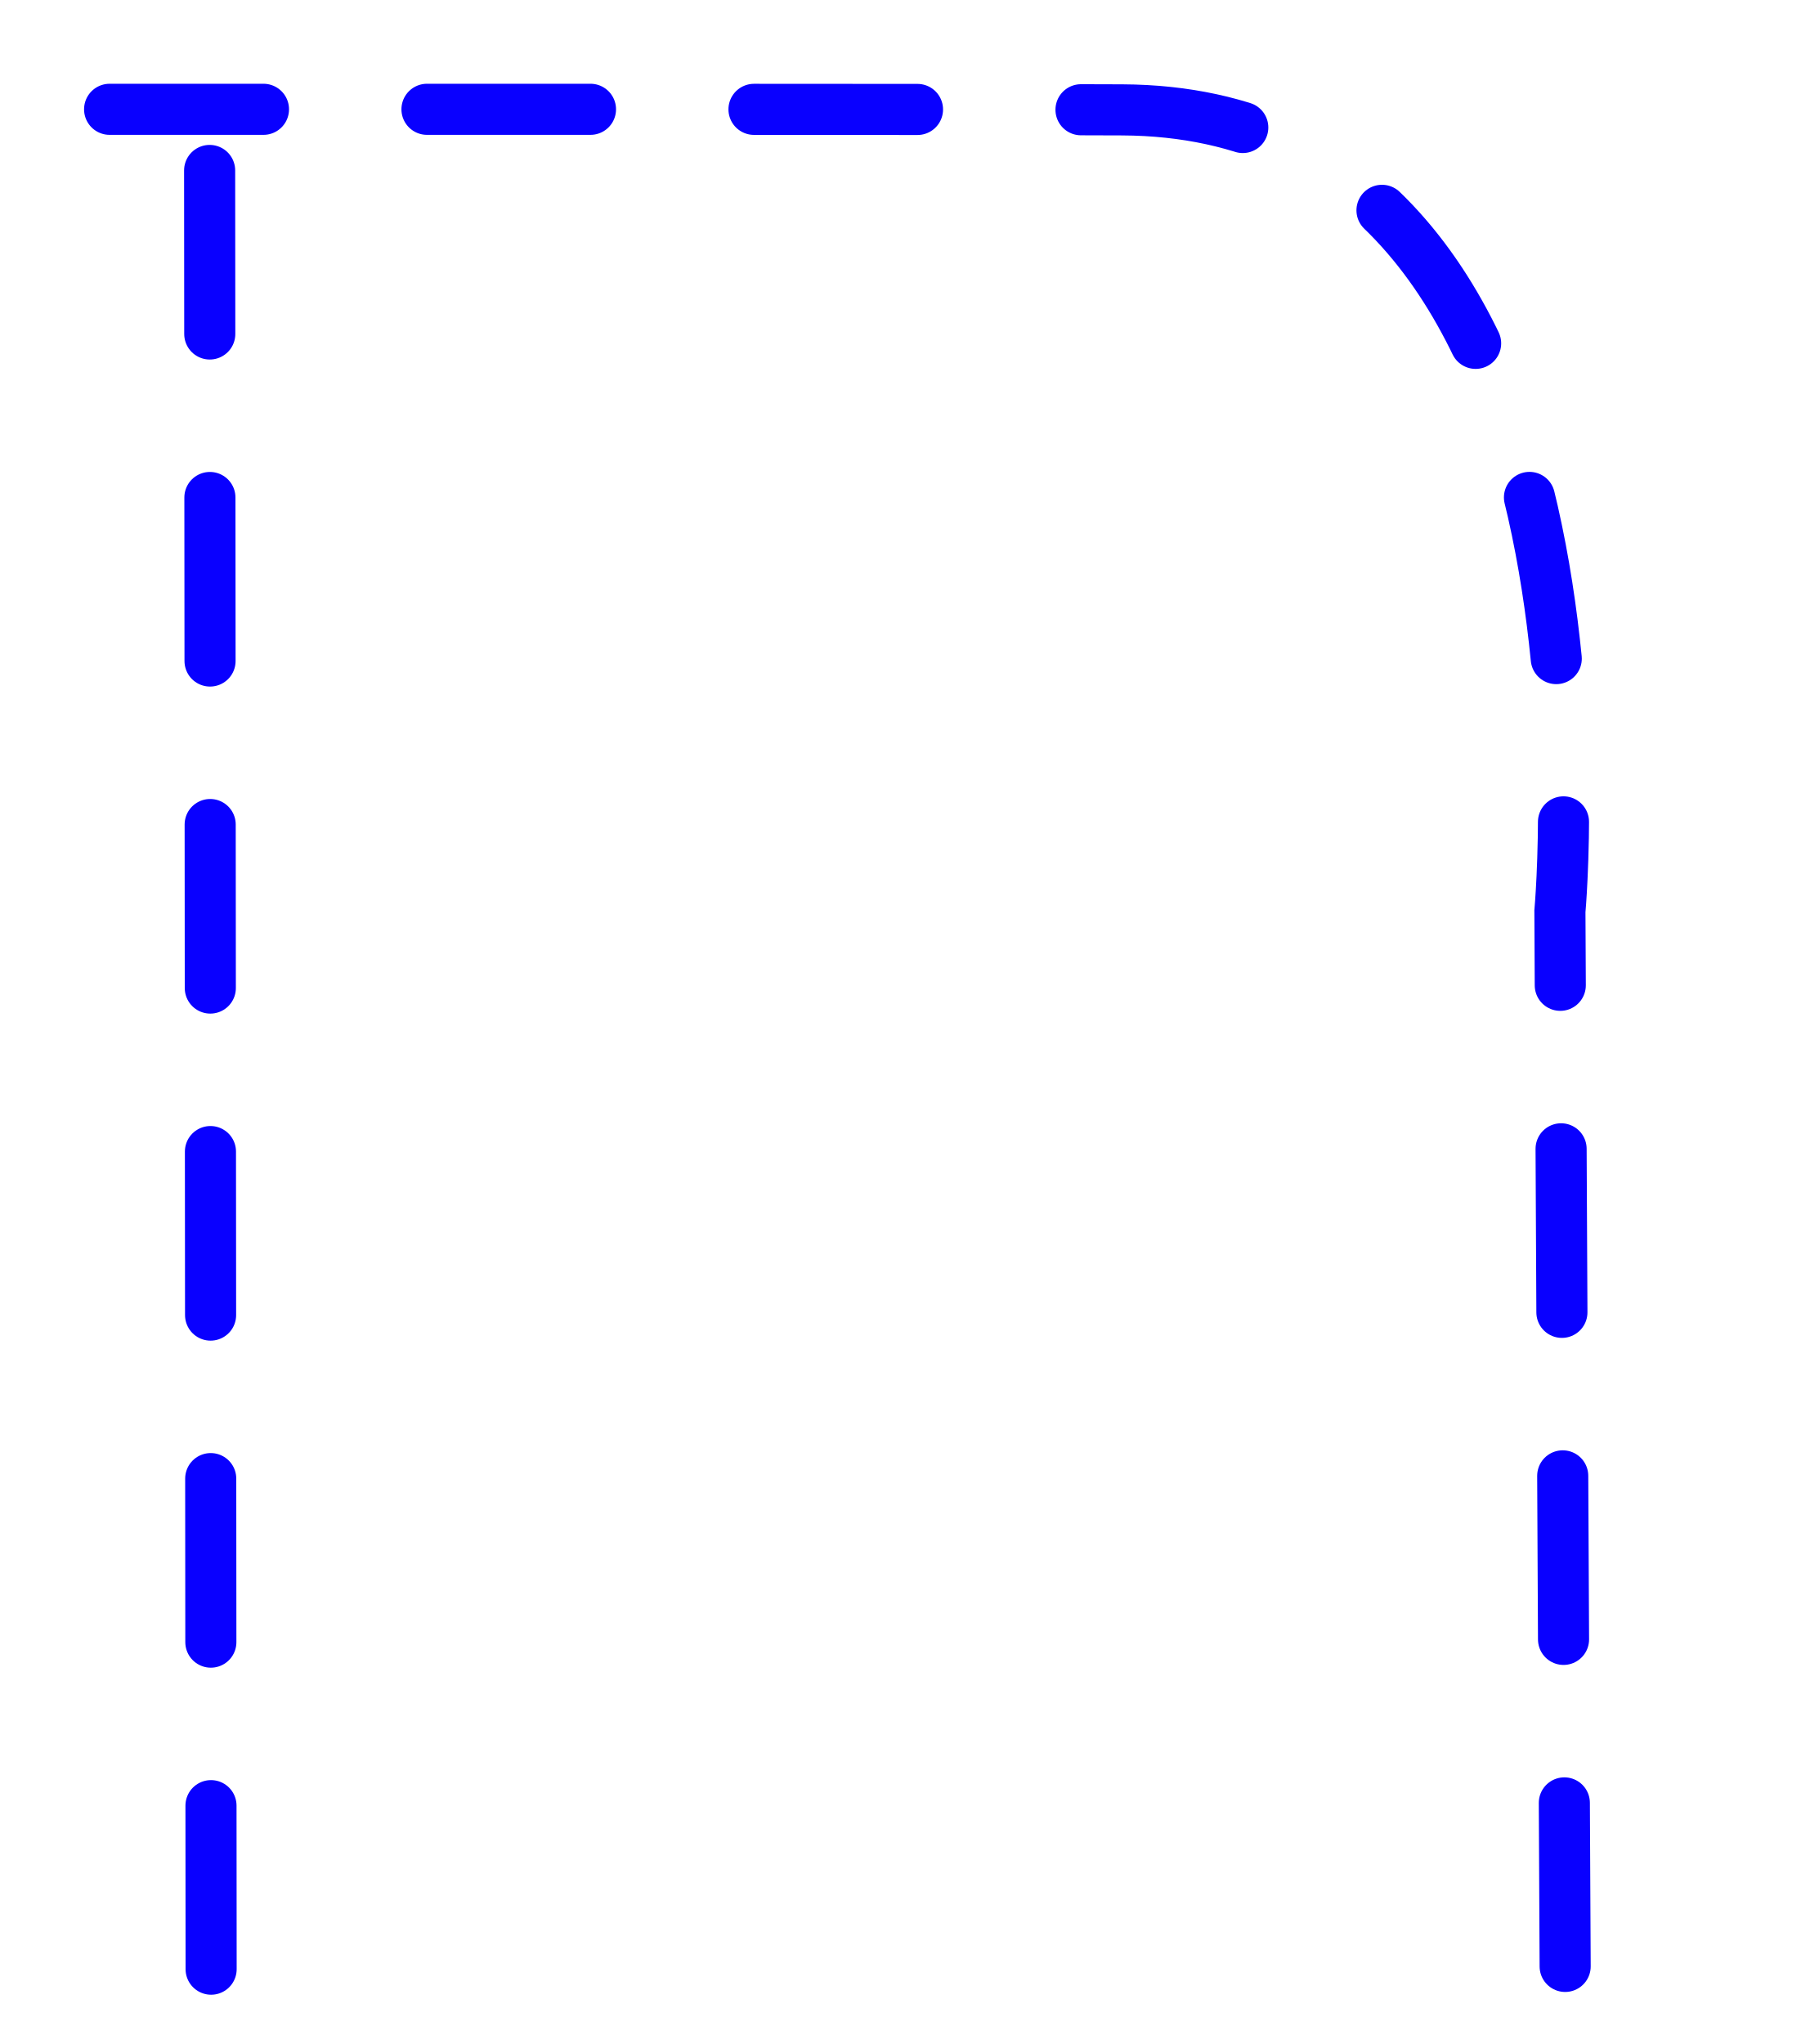
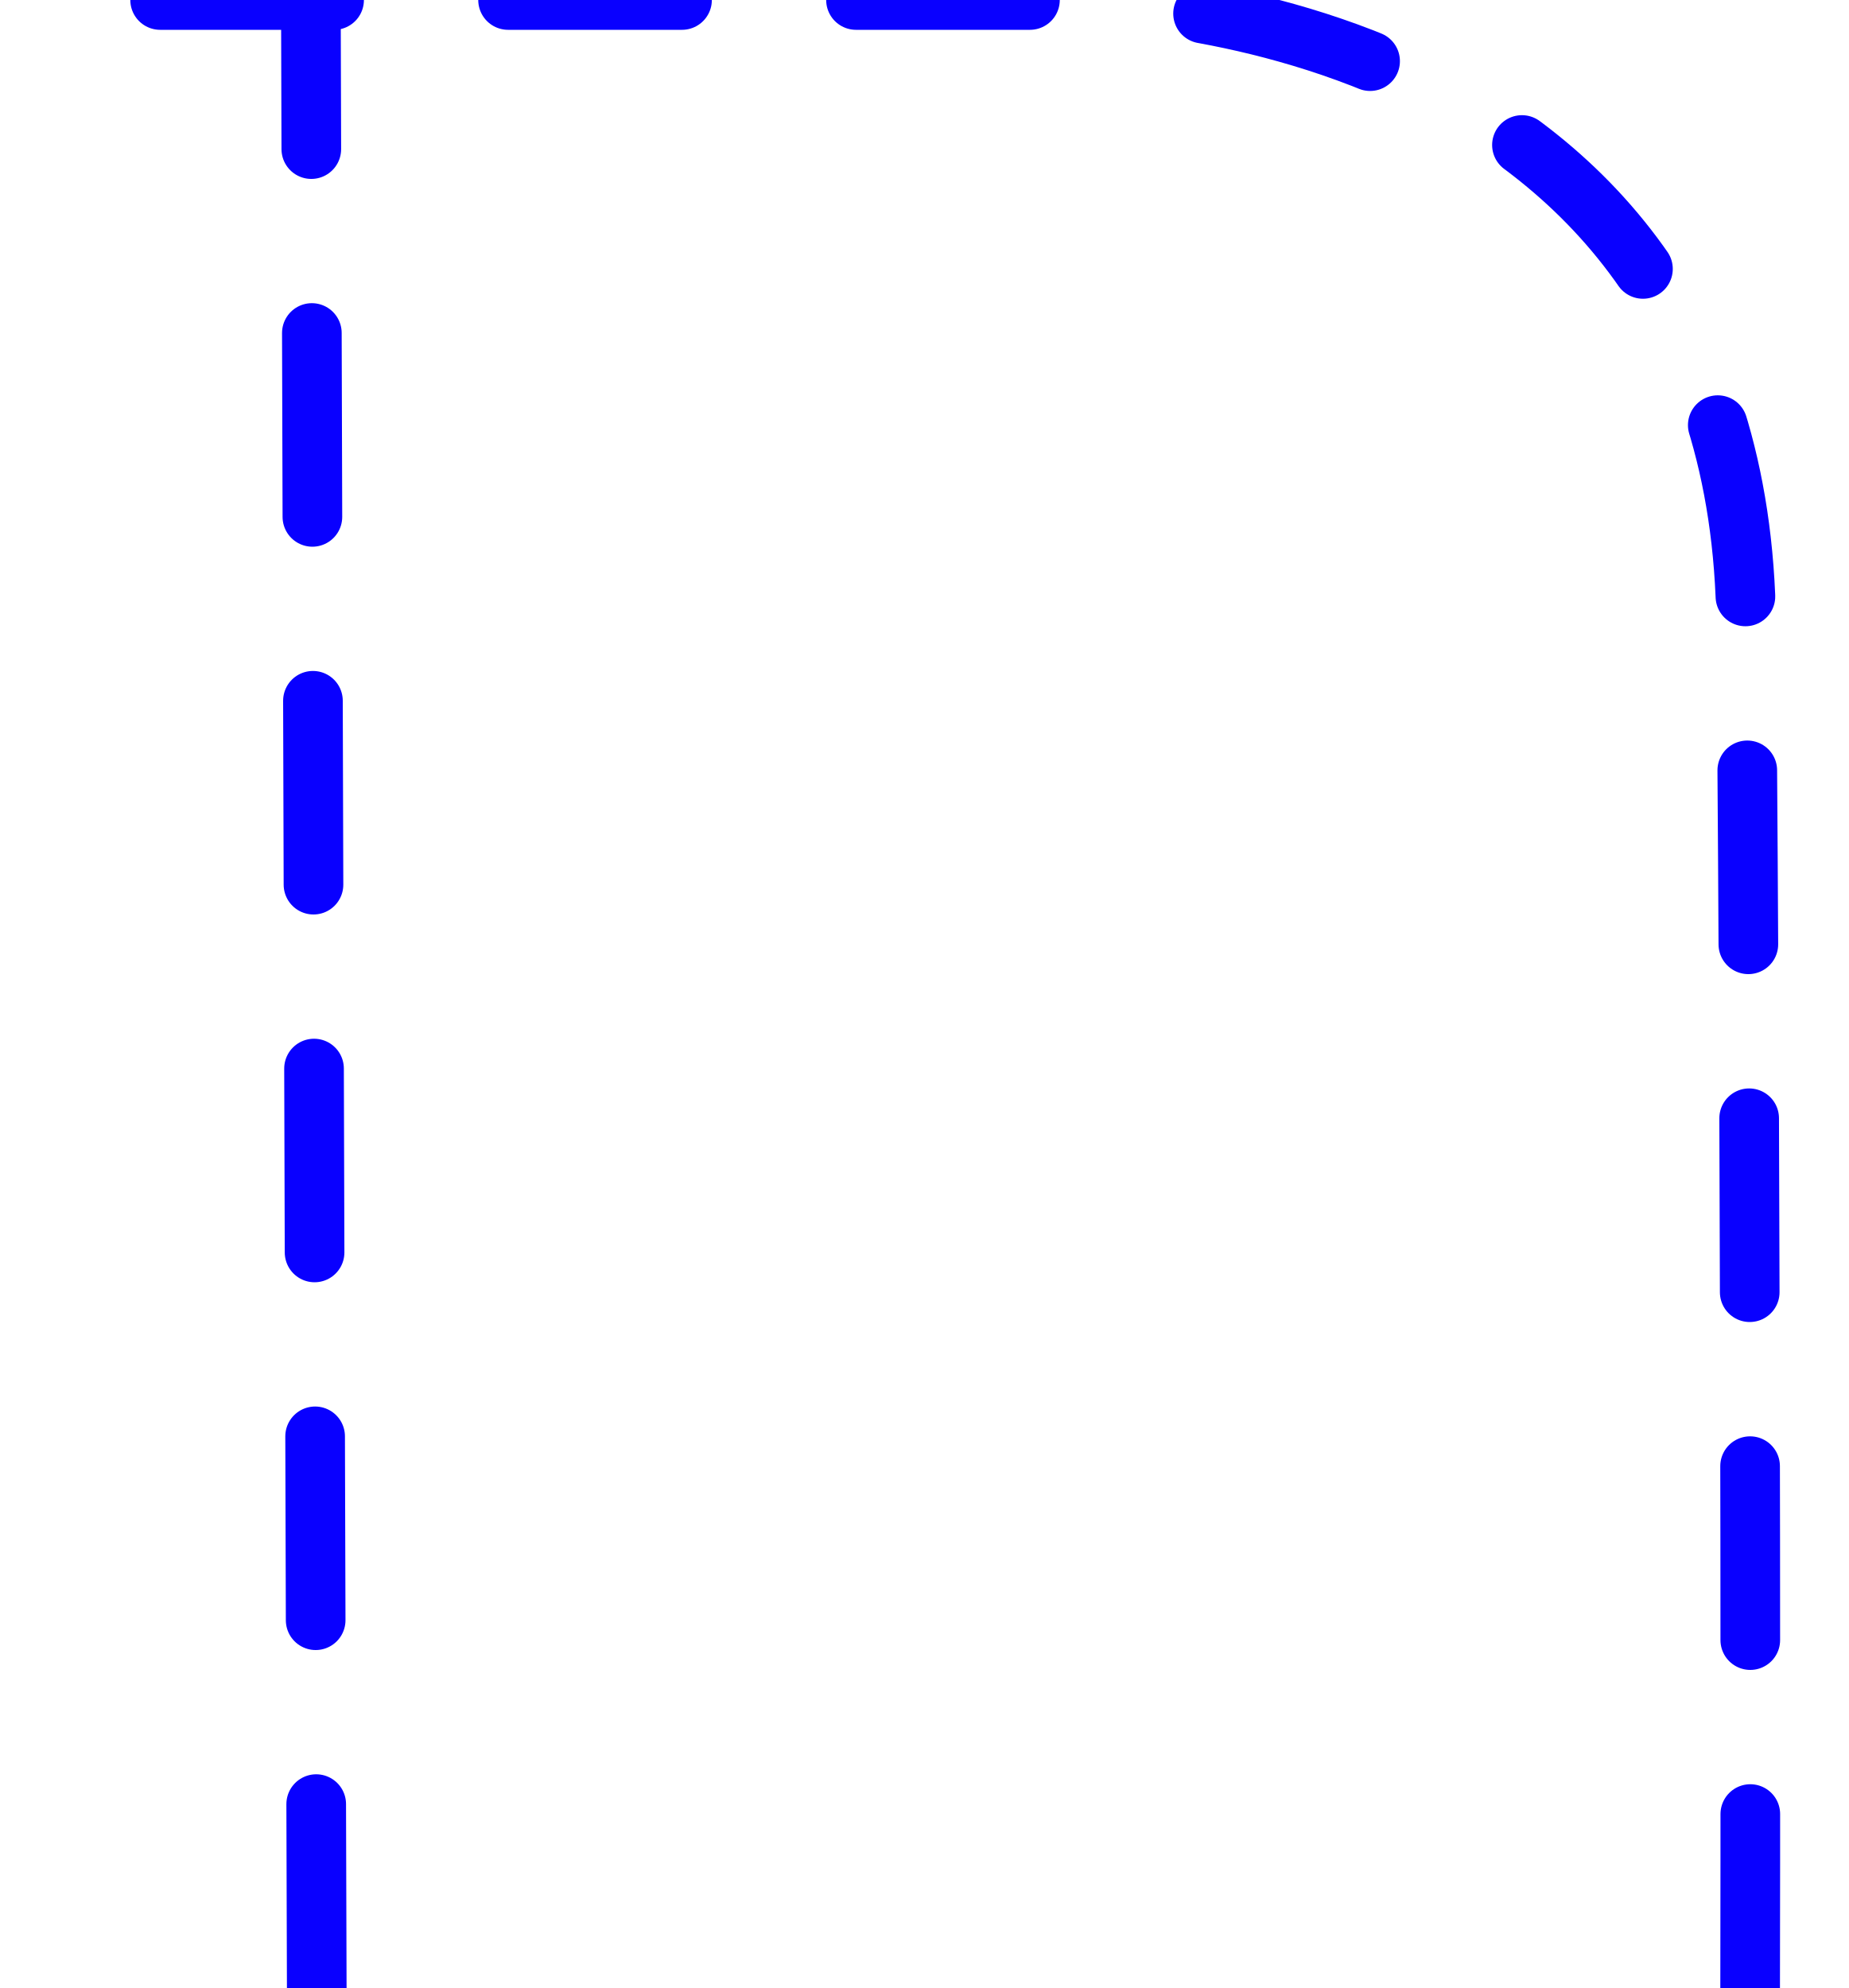
- <svg xmlns="http://www.w3.org/2000/svg" xmlns:ns1="https://boxy-svg.com" viewBox="0 0 356 400">
+ <svg xmlns="http://www.w3.org/2000/svg" xmlns:ns1="https://boxy-svg.com" viewBox="0 0 372 400">
  <defs>
-     <linearGradient id="color-0" gradientUnits="userSpaceOnUse" gradientTransform="matrix(5.712338, 0, 0, -0.898226, 267.1015, 547.2473)" ns1:pinned="true">
+     <linearGradient id="color-0" gradientUnits="userSpaceOnUse" gradientTransform="matrix(1.107448, 0, 0.000026, 1.01468, -119.6827, 2.440406)" ns1:pinned="true">
      <stop style="stop-color: rgb(9, 0, 255);" />
    </linearGradient>
+     <linearGradient x1="0" x2="0" y1="0" y2="1" id="gradient-0">
+       <stop offset="0" style="stop-color: rgb(9, 0, 255);" />
+     </linearGradient>
  </defs>
-   <rect y="13.285" width="356.005" height="371.128" style="fill: rgb(216, 216, 216); paint-order: stroke; stroke: rgba(0, 0, 0, 0); stroke-dashoffset: -6px; pointer-events: none; visibility: hidden;" transform="matrix(0.999986, -0.005246, 0, 1.000014, 0, 0.939126)" />
-   <text style="fill: rgb(51, 51, 51); font-family: Arial, sans-serif; font-size: 721px; paint-order: fill; stroke: rgb(186, 218, 85); white-space: pre; pointer-events: none; visibility: hidden;" transform="matrix(1, -0.000184, 0, 1, -31.8036, -1.181079)" x="-11.978" y="393.303" dx="0.171" dy="-7">ח</text>
-   <line style="fill: rgba(216, 216, 216, 0); stroke-linecap: round; stroke-width: 10px; stroke: url(#color-0); stroke-dasharray: 32;" x1="41.319" y1="385.357" x2="41.018" y2="21.931" />
-   <path style="fill: rgba(216, 216, 216, 0); stroke-linecap: round; stroke-width: 10px; stroke: url(#color-0); stroke-dasharray: 32;" d="M 306.32 384.817 L 305.293 178.325 C 305.293 178.325 319.694 21.931 219.623 21.502 C 184.146 21.35 82.807 21.391 21.452 21.391" />
+   <text style="fill: rgb(51, 51, 51); font-family: Cousine; font-size: 670px; paint-order: fill; stroke: rgb(186, 218, 85); white-space: pre; visibility: hidden;" transform="matrix(1, -0.000184, 0, 1, 11.807, 13.40466)" x="-11.978" y="393.303" dx="0.171" dy="-7">ח</text>
+   <path style="stroke: url('#color-0'); stroke-width: 12px; stroke-linecap: round; fill: rgba(216, 216, 216, 0); stroke-dasharray: 35;" d="M 352.11 400 C 352.11 400 352.424 251.386 351.305 125.693 C 350.186 0 216.596 0 216.596 0 L 31.316 0" />
+   <path style="fill: rgb(216, 216, 216); stroke: url('#gradient-0'); stroke-linecap: round; stroke-width: 12px; stroke-dasharray: 37;" d="M 63.727 400 L 62.544 0" />
</svg>
